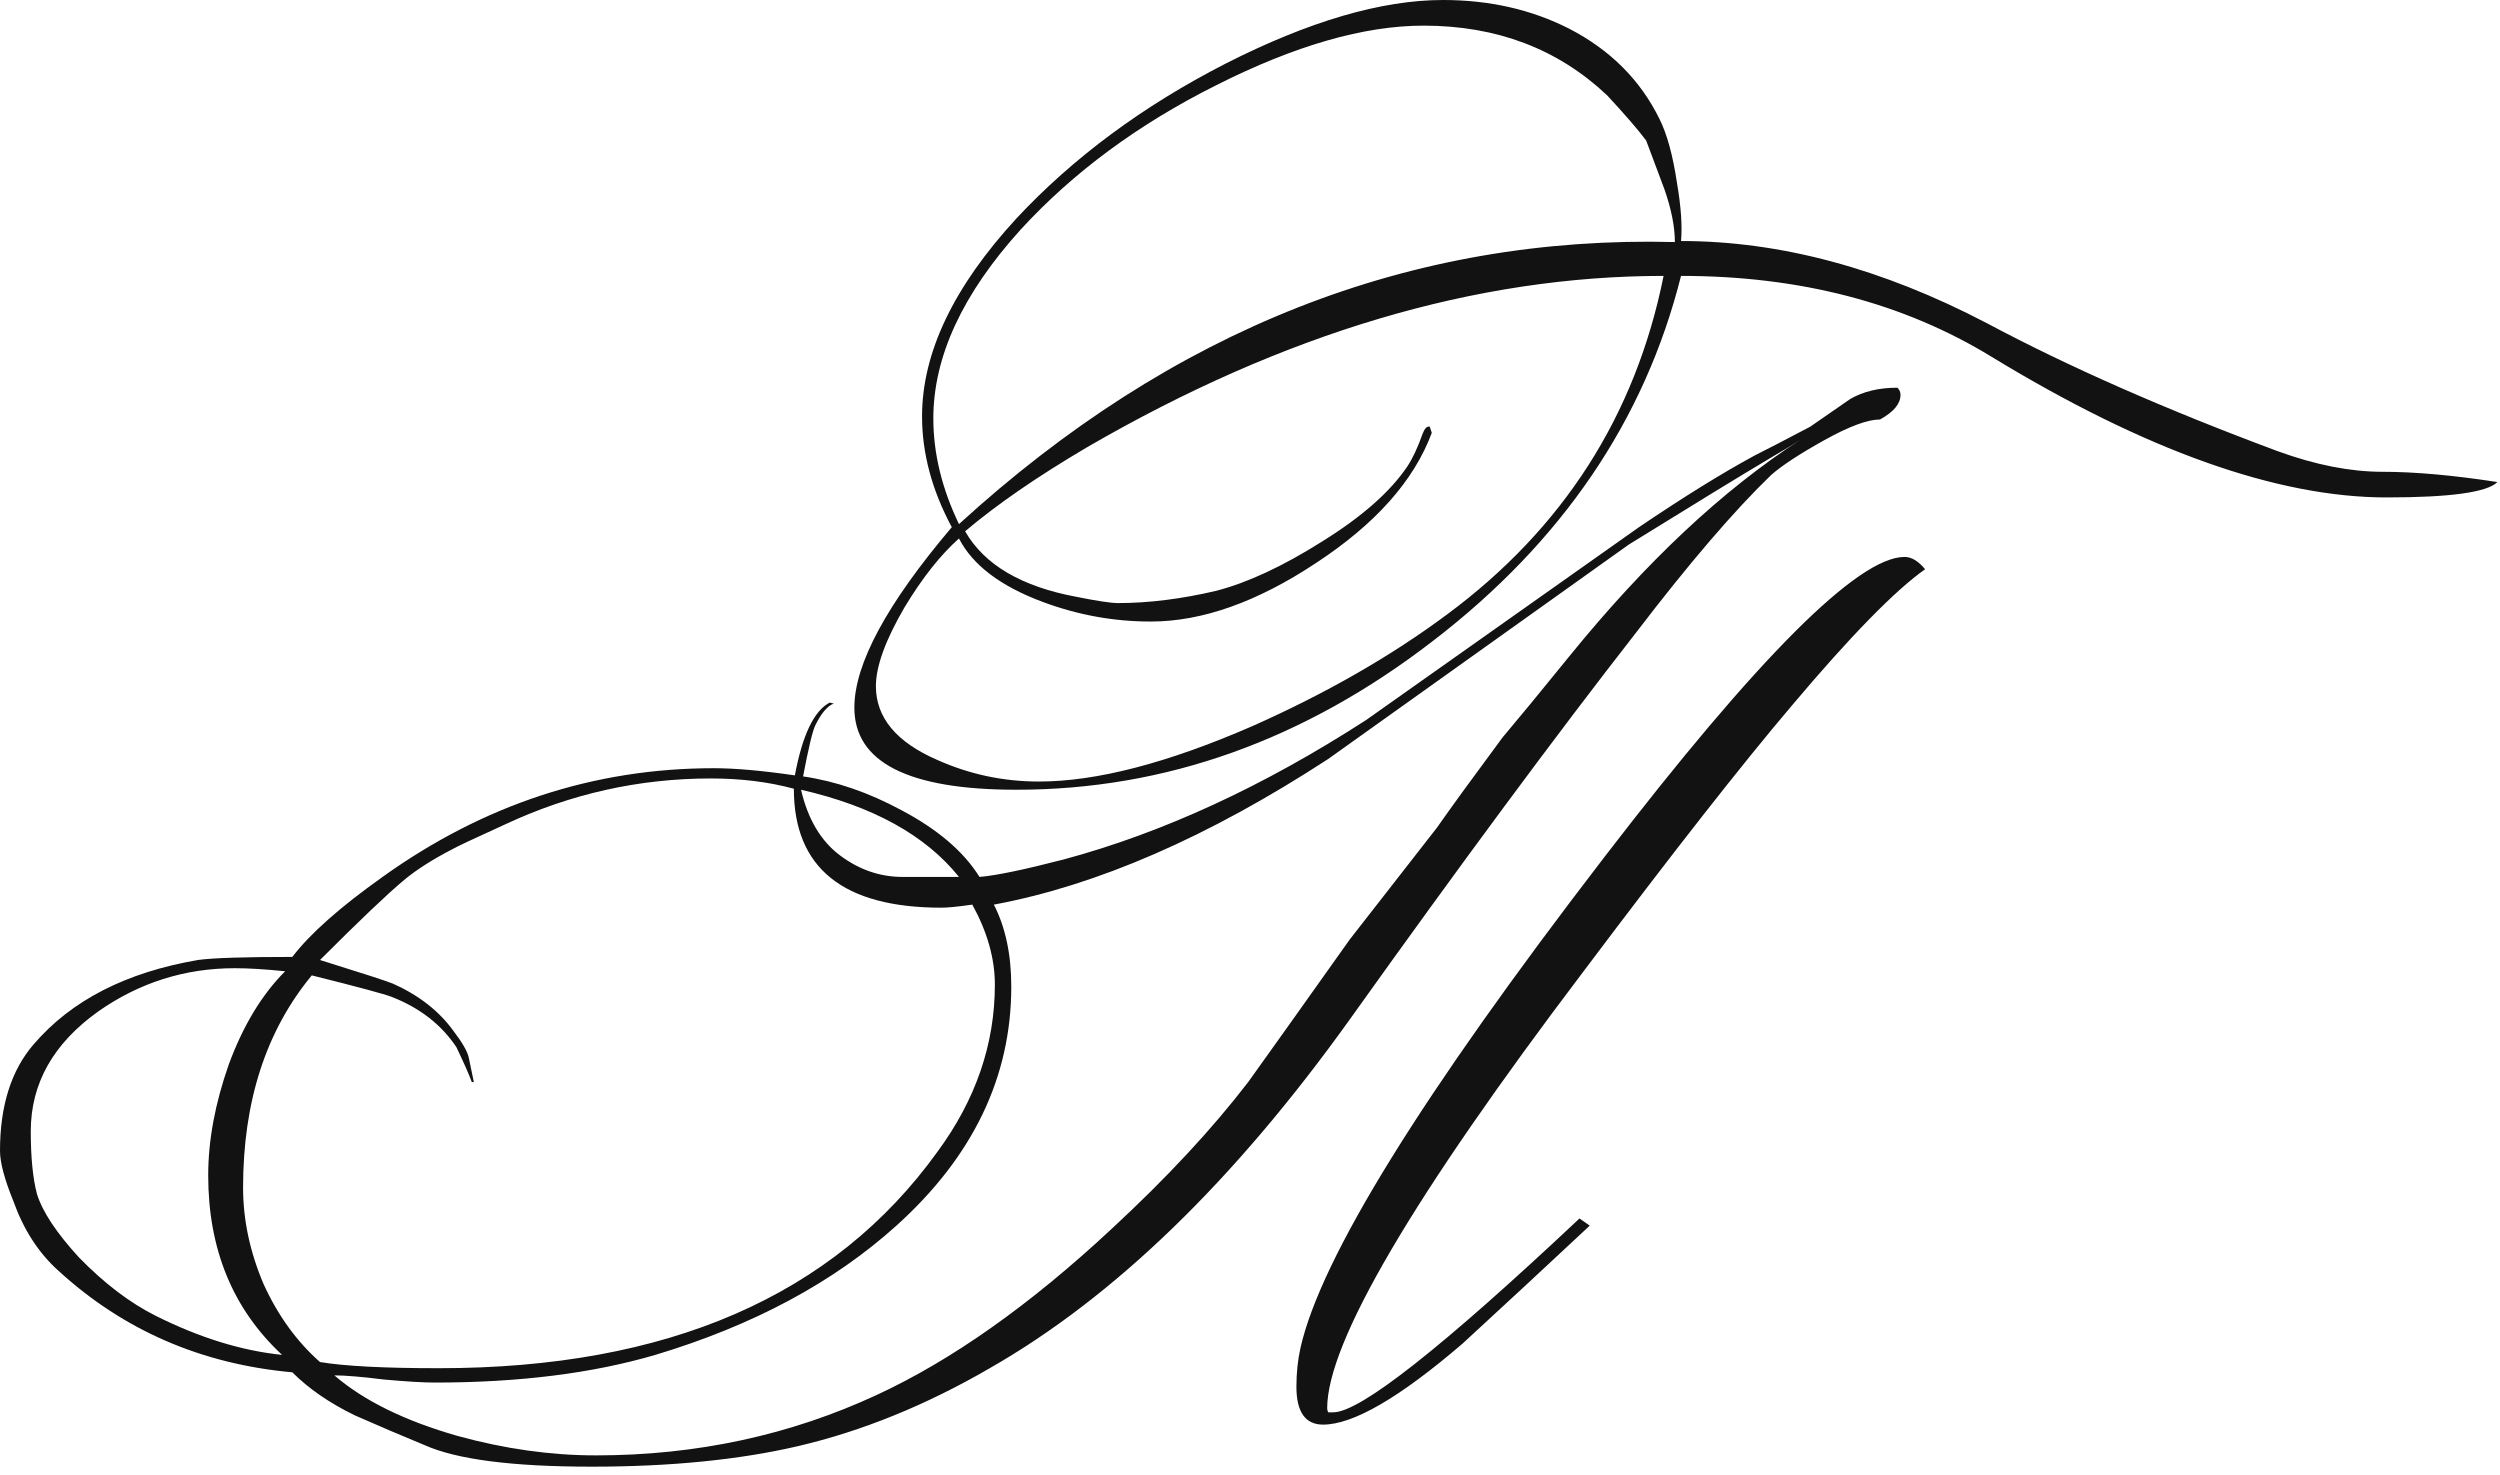
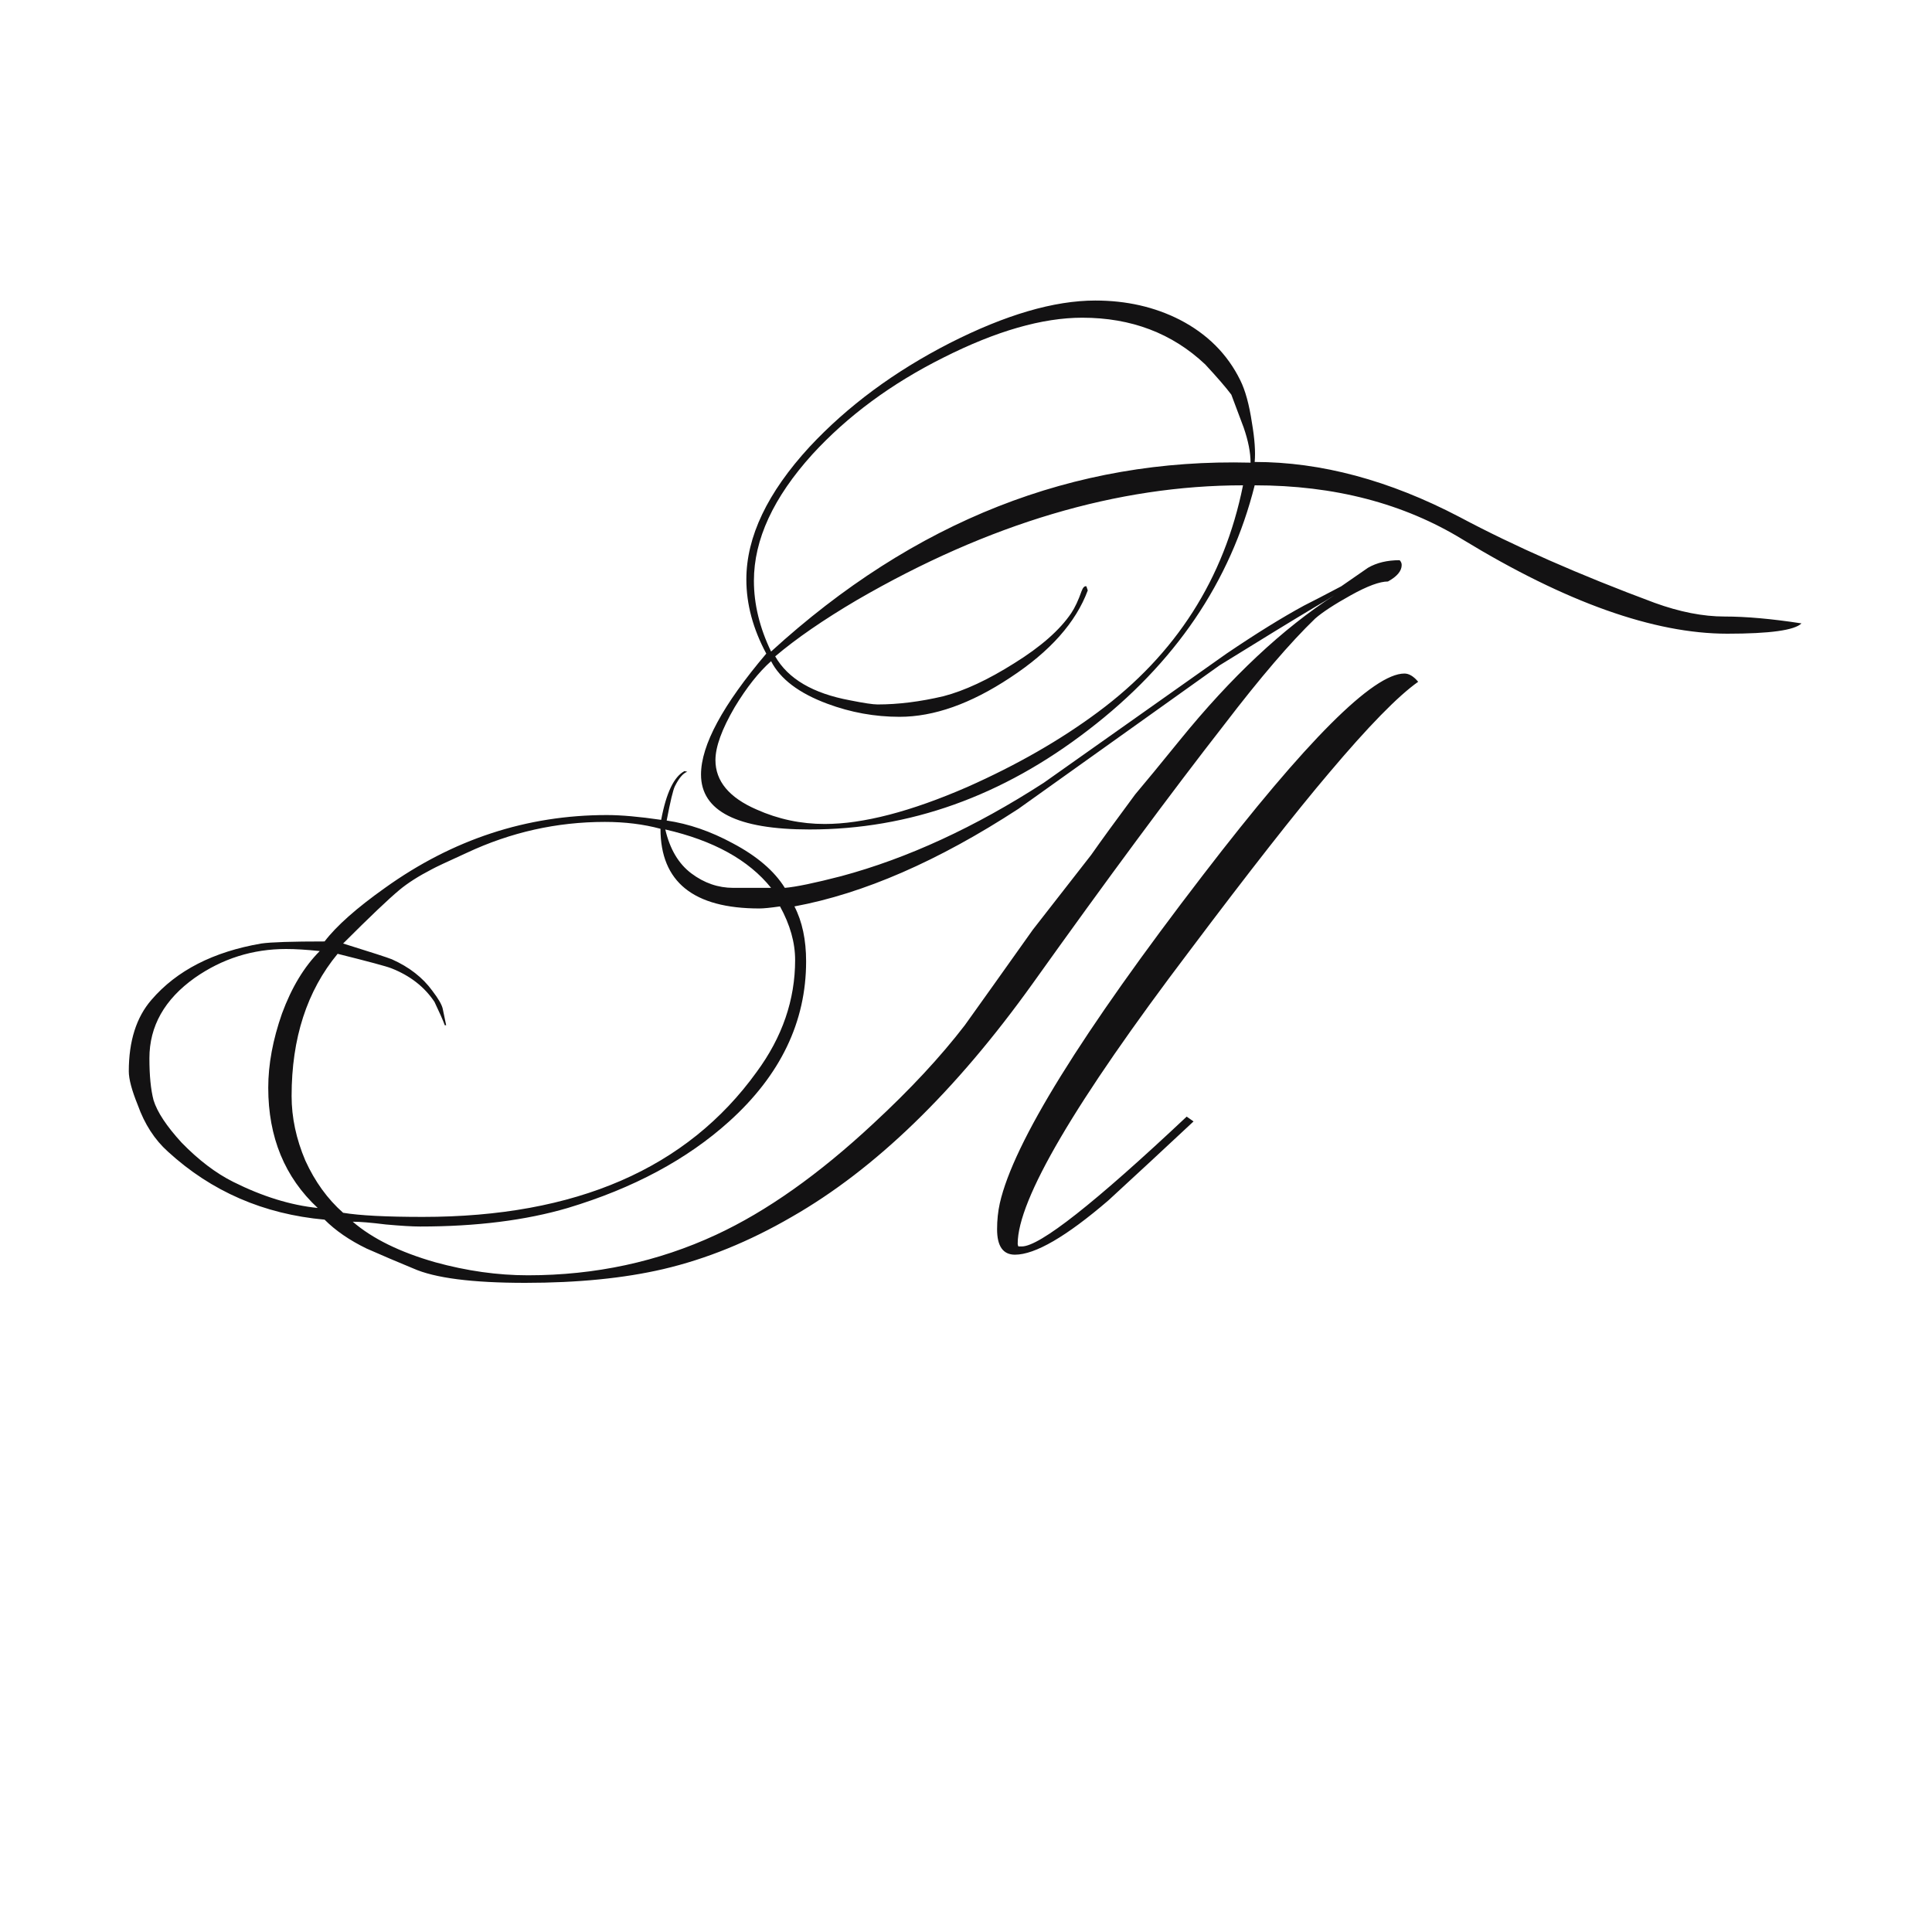
- <svg xmlns="http://www.w3.org/2000/svg" width="156" height="92" viewBox="0 0 156 92" fill="none">
-   <path d="M155.84 30.08C155.2 30.72 152.896 31.04 148.928 31.04C142.101 31.04 133.888 28.117 124.288 22.272C118.784 18.901 112.32 17.216 104.896 17.216C102.635 26.219 97.472 33.813 89.408 40C81.387 46.187 72.725 49.28 63.424 49.28C56.683 49.28 53.312 47.573 53.312 44.16C53.312 41.429 55.339 37.675 59.392 32.896C58.155 30.592 57.536 28.288 57.536 25.984C57.536 22.016 59.499 17.899 63.424 13.632C66.965 9.835 71.317 6.613 76.48 3.968C81.685 1.323 86.208 0 90.048 0C92.949 0 95.573 0.597 97.92 1.792C100.48 3.115 102.357 4.992 103.552 7.424C104.021 8.363 104.384 9.685 104.64 11.392C104.896 12.885 104.981 14.101 104.896 15.04C111.083 15.04 117.44 16.747 123.968 20.16C129.088 22.891 135.147 25.557 142.144 28.16C144.491 29.013 146.667 29.44 148.672 29.44C150.677 29.44 153.067 29.653 155.84 30.08ZM120.128 35.52C118.251 36.843 115.477 39.68 111.808 44.032C108.693 47.701 104.363 53.227 98.816 60.608C88.149 74.688 82.816 83.776 82.816 87.872C82.816 87.957 82.837 88.043 82.88 88.128H83.2C84.864 88.128 89.984 84.096 98.56 76.032L99.2 76.48C96.555 78.955 93.909 81.408 91.264 83.84C87.339 87.211 84.437 88.896 82.56 88.896C81.451 88.896 80.896 88.107 80.896 86.528C80.896 85.675 80.981 84.864 81.152 84.096C82.432 78.464 88.747 68.267 100.096 53.504C109.696 41.003 115.947 34.752 118.848 34.752C119.275 34.752 119.701 35.008 120.128 35.52ZM118.592 24.64C118.592 25.195 118.165 25.707 117.312 26.176C116.544 26.176 115.392 26.603 113.856 27.456C112.32 28.309 111.211 29.035 110.528 29.632C108.224 31.851 105.408 35.136 102.08 39.488C97.088 45.888 91.136 53.931 84.224 63.616C77.013 73.685 69.525 80.939 61.76 85.376C57.792 87.68 53.803 89.301 49.792 90.24C46.123 91.093 41.835 91.52 36.928 91.52C31.979 91.52 28.501 91.072 26.496 90.176C25.045 89.579 23.595 88.96 22.144 88.32C20.565 87.552 19.264 86.656 18.24 85.632C12.565 85.12 7.701 83.008 3.648 79.296C2.411 78.187 1.472 76.736 0.832 74.944C0.277 73.579 0 72.533 0 71.808C0 68.992 0.704 66.773 2.112 65.152C4.459 62.421 7.872 60.672 12.352 59.904C13.248 59.776 15.211 59.712 18.24 59.712C19.349 58.261 21.227 56.597 23.872 54.72C30.187 50.197 37.077 47.936 44.544 47.936C45.867 47.936 47.552 48.085 49.6 48.384C50.069 45.867 50.795 44.352 51.776 43.84L52.032 43.904C51.648 44.032 51.264 44.48 50.88 45.248C50.709 45.589 50.453 46.656 50.112 48.448C52.16 48.747 54.208 49.451 56.256 50.56C58.517 51.755 60.139 53.141 61.12 54.72C62.144 54.635 63.893 54.272 66.368 53.632C72.555 51.968 78.848 49.067 85.248 44.928C90.923 40.917 96.597 36.907 102.272 32.896C105.045 31.019 107.456 29.525 109.504 28.416C110.272 28.032 111.424 27.435 112.96 26.624C113.771 26.069 114.603 25.493 115.456 24.896C116.267 24.427 117.248 24.192 118.4 24.192C118.528 24.32 118.592 24.469 118.592 24.64ZM104.512 15.104C104.512 14.165 104.299 13.077 103.872 11.84C103.488 10.816 103.104 9.792 102.72 8.768C102.208 8.085 101.397 7.147 100.288 5.952C97.216 3.051 93.397 1.6 88.832 1.6C85.12 1.6 80.811 2.837 75.904 5.312C71.04 7.744 66.965 10.752 63.68 14.336C60.053 18.347 58.24 22.272 58.24 26.112C58.24 28.288 58.773 30.485 59.84 32.704C73.152 20.544 88.043 14.677 104.512 15.104ZM103.808 17.216C92.117 17.216 80.128 20.779 67.84 27.904C64.725 29.739 62.187 31.488 60.224 33.152C61.419 35.243 63.744 36.608 67.2 37.248C68.48 37.504 69.333 37.632 69.76 37.632C71.68 37.632 73.728 37.376 75.904 36.864C77.867 36.352 80.064 35.328 82.496 33.792C84.971 32.256 86.741 30.699 87.808 29.12C88.149 28.608 88.469 27.925 88.768 27.072C88.896 26.731 89.045 26.581 89.216 26.624L89.344 27.008C88.235 29.995 85.824 32.704 82.112 35.136C78.443 37.568 75.008 38.784 71.808 38.784C69.504 38.784 67.264 38.379 65.088 37.568C62.443 36.587 60.693 35.264 59.84 33.6C58.688 34.624 57.557 36.053 56.448 37.888C55.253 39.936 54.656 41.579 54.656 42.816C54.656 44.779 55.936 46.315 58.496 47.424C60.501 48.32 62.613 48.768 64.832 48.768C68.416 48.768 72.853 47.616 78.144 45.312C82.752 43.264 86.805 40.939 90.304 38.336C97.557 32.96 102.059 25.92 103.808 17.216ZM112.32 27.456C111.936 27.712 111.339 28.075 110.528 28.544C108.523 29.739 105.557 31.552 101.632 33.984C95.36 38.464 89.109 42.923 82.88 47.36C75.413 52.224 68.459 55.253 62.016 56.448C62.741 57.856 63.104 59.563 63.104 61.568C63.104 67.2 60.715 72.171 55.936 76.48C52.011 80.021 46.997 82.709 40.896 84.544C36.971 85.696 32.384 86.272 27.136 86.272C26.411 86.272 25.344 86.208 23.936 86.08C22.571 85.909 21.547 85.824 20.864 85.824C22.699 87.403 25.259 88.661 28.544 89.6C31.488 90.411 34.368 90.816 37.184 90.816C43.456 90.816 49.301 89.557 54.72 87.04C59.413 84.864 64.299 81.408 69.376 76.672C72.789 73.515 75.627 70.464 77.888 67.52C79.296 65.557 81.408 62.592 84.224 58.624C85.419 57.088 87.232 54.763 89.664 51.648C90.56 50.368 91.925 48.491 93.76 46.016C94.699 44.907 96.085 43.221 97.92 40.96C102.699 35.072 107.499 30.571 112.32 27.456ZM59.84 54.72C57.749 52.117 54.464 50.304 49.984 49.28C50.411 51.115 51.221 52.48 52.416 53.376C53.611 54.272 54.912 54.72 56.32 54.72H59.84ZM62.08 61.44C62.08 59.819 61.611 58.155 60.672 56.448C59.776 56.576 59.136 56.64 58.752 56.64C52.608 56.64 49.536 54.165 49.536 49.216C47.957 48.789 46.229 48.576 44.352 48.576C39.872 48.576 35.584 49.536 31.488 51.456C29.611 52.309 28.523 52.821 28.224 52.992C26.987 53.632 25.984 54.272 25.216 54.912C24.192 55.765 22.443 57.429 19.968 59.904C22.571 60.715 24.085 61.205 24.512 61.376C26.133 62.101 27.392 63.083 28.288 64.32C28.843 65.045 29.163 65.6 29.248 65.984C29.333 66.368 29.44 66.88 29.568 67.52H29.44C29.269 67.051 28.949 66.325 28.48 65.344C27.541 63.936 26.197 62.891 24.448 62.208C24.021 62.037 22.357 61.589 19.456 60.864C16.597 64.32 15.168 68.736 15.168 74.112C15.168 76.117 15.595 78.123 16.448 80.128C17.344 82.091 18.517 83.712 19.968 84.992C21.504 85.248 23.979 85.376 27.392 85.376C41.643 85.376 52.011 80.875 58.496 71.872C60.885 68.629 62.08 65.152 62.08 61.44ZM17.792 60.608C16.555 60.48 15.509 60.416 14.656 60.416C11.541 60.416 8.704 61.312 6.144 63.104C3.328 65.109 1.92 67.605 1.92 70.592C1.92 72.213 2.048 73.515 2.304 74.496C2.645 75.605 3.52 76.928 4.928 78.464C6.507 80.085 8.107 81.301 9.728 82.112C12.459 83.477 15.083 84.288 17.6 84.544C14.528 81.685 12.992 77.952 12.992 73.344C12.992 71.168 13.419 68.864 14.272 66.432C15.168 64 16.341 62.059 17.792 60.608Z" fill="#131213" />
+ <svg xmlns="http://www.w3.org/2000/svg" width="180" height="180" viewBox="0 0 180 180" fill="none">
+   <path d="M167.84 58.08C167.2 58.72 164.896 59.04 160.928 59.04C154.101 59.04 145.888 56.117 136.288 50.272C130.784 46.901 124.32 45.216 116.896 45.216C114.635 54.219 109.472 61.813 101.408 68C93.387 74.187 84.725 77.28 75.424 77.28C68.683 77.28 65.312 75.573 65.312 72.16C65.312 69.429 67.339 65.675 71.392 60.896C70.155 58.592 69.536 56.288 69.536 53.984C69.536 50.016 71.499 45.899 75.424 41.632C78.965 37.835 83.317 34.613 88.48 31.968C93.685 29.323 98.208 28 102.048 28C104.949 28 107.573 28.597 109.92 29.792C112.48 31.115 114.357 32.992 115.552 35.424C116.021 36.363 116.384 37.685 116.64 39.392C116.896 40.885 116.981 42.101 116.896 43.04C123.083 43.04 129.44 44.747 135.968 48.16C141.088 50.891 147.147 53.557 154.144 56.16C156.491 57.013 158.667 57.44 160.672 57.44C162.677 57.44 165.067 57.653 167.84 58.08ZM132.128 63.52C130.251 64.843 127.477 67.68 123.808 72.032C120.693 75.701 116.363 81.227 110.816 88.608C100.149 102.688 94.816 111.776 94.816 115.872C94.816 115.957 94.837 116.043 94.88 116.128H95.2C96.864 116.128 101.984 112.096 110.56 104.032L111.2 104.48C108.555 106.955 105.909 109.408 103.264 111.84C99.339 115.211 96.437 116.896 94.56 116.896C93.451 116.896 92.896 116.107 92.896 114.528C92.896 113.675 92.981 112.864 93.152 112.096C94.432 106.464 100.747 96.267 112.096 81.504C121.696 69.003 127.947 62.752 130.848 62.752C131.275 62.752 131.701 63.008 132.128 63.52ZM130.592 52.64C130.592 53.195 130.165 53.707 129.312 54.176C128.544 54.176 127.392 54.603 125.856 55.456C124.32 56.309 123.211 57.035 122.528 57.632C120.224 59.851 117.408 63.136 114.08 67.488C109.088 73.888 103.136 81.931 96.224 91.616C89.013 101.685 81.525 108.939 73.76 113.376C69.792 115.68 65.803 117.301 61.792 118.24C58.123 119.093 53.835 119.52 48.928 119.52C43.979 119.52 40.501 119.072 38.496 118.176C37.045 117.579 35.595 116.96 34.144 116.32C32.565 115.552 31.264 114.656 30.24 113.632C24.565 113.12 19.701 111.008 15.648 107.296C14.411 106.187 13.472 104.736 12.832 102.944C12.277 101.579 12 100.533 12 99.808C12 96.992 12.704 94.773 14.112 93.152C16.459 90.421 19.872 88.672 24.352 87.904C25.248 87.776 27.211 87.712 30.24 87.712C31.349 86.261 33.227 84.597 35.872 82.72C42.187 78.197 49.077 75.936 56.544 75.936C57.867 75.936 59.552 76.085 61.6 76.384C62.069 73.867 62.795 72.352 63.776 71.84L64.032 71.904C63.648 72.032 63.264 72.48 62.88 73.248C62.709 73.589 62.453 74.656 62.112 76.448C64.16 76.747 66.208 77.451 68.256 78.56C70.517 79.755 72.139 81.141 73.12 82.72C74.144 82.635 75.893 82.272 78.368 81.632C84.555 79.968 90.848 77.067 97.248 72.928C102.923 68.917 108.597 64.907 114.272 60.896C117.045 59.019 119.456 57.525 121.504 56.416C122.272 56.032 123.424 55.435 124.96 54.624C125.771 54.069 126.603 53.493 127.456 52.896C128.267 52.427 129.248 52.192 130.4 52.192C130.528 52.32 130.592 52.469 130.592 52.64ZM116.512 43.104C116.512 42.165 116.299 41.077 115.872 39.84C115.488 38.816 115.104 37.792 114.72 36.768C114.208 36.085 113.397 35.147 112.288 33.952C109.216 31.051 105.397 29.6 100.832 29.6C97.12 29.6 92.811 30.837 87.904 33.312C83.04 35.744 78.965 38.752 75.68 42.336C72.053 46.347 70.24 50.272 70.24 54.112C70.24 56.288 70.773 58.485 71.84 60.704C85.152 48.544 100.043 42.677 116.512 43.104ZM115.808 45.216C104.117 45.216 92.128 48.779 79.84 55.904C76.725 57.739 74.187 59.488 72.224 61.152C73.419 63.243 75.744 64.608 79.2 65.248C80.48 65.504 81.333 65.632 81.76 65.632C83.68 65.632 85.728 65.376 87.904 64.864C89.867 64.352 92.064 63.328 94.496 61.792C96.971 60.256 98.741 58.699 99.808 57.12C100.149 56.608 100.469 55.925 100.768 55.072C100.896 54.731 101.045 54.581 101.216 54.624L101.344 55.008C100.235 57.995 97.824 60.704 94.112 63.136C90.443 65.568 87.008 66.784 83.808 66.784C81.504 66.784 79.264 66.379 77.088 65.568C74.443 64.587 72.693 63.264 71.84 61.6C70.688 62.624 69.557 64.053 68.448 65.888C67.253 67.936 66.656 69.579 66.656 70.816C66.656 72.779 67.936 74.315 70.496 75.424C72.501 76.32 74.613 76.768 76.832 76.768C80.416 76.768 84.853 75.616 90.144 73.312C94.752 71.264 98.805 68.939 102.304 66.336C109.557 60.96 114.059 53.92 115.808 45.216ZM124.32 55.456C123.936 55.712 123.339 56.075 122.528 56.544C120.523 57.739 117.557 59.552 113.632 61.984C107.36 66.464 101.109 70.923 94.88 75.36C87.413 80.224 80.459 83.253 74.016 84.448C74.741 85.856 75.104 87.563 75.104 89.568C75.104 95.2 72.715 100.171 67.936 104.48C64.011 108.021 58.997 110.709 52.896 112.544C48.971 113.696 44.384 114.272 39.136 114.272C38.411 114.272 37.344 114.208 35.936 114.08C34.571 113.909 33.547 113.824 32.864 113.824C34.699 115.403 37.259 116.661 40.544 117.6C43.488 118.411 46.368 118.816 49.184 118.816C55.456 118.816 61.301 117.557 66.72 115.04C71.413 112.864 76.299 109.408 81.376 104.672C84.789 101.515 87.627 98.464 89.888 95.52C91.296 93.557 93.408 90.592 96.224 86.624C97.419 85.088 99.232 82.763 101.664 79.648C102.56 78.368 103.925 76.491 105.76 74.016C106.699 72.907 108.085 71.221 109.92 68.96C114.699 63.072 119.499 58.571 124.32 55.456ZM71.84 82.72C69.749 80.117 66.464 78.304 61.984 77.28C62.411 79.115 63.221 80.48 64.416 81.376C65.611 82.272 66.912 82.72 68.32 82.72H71.84ZM74.08 89.44C74.08 87.819 73.611 86.155 72.672 84.448C71.776 84.576 71.136 84.64 70.752 84.64C64.608 84.64 61.536 82.165 61.536 77.216C59.957 76.789 58.229 76.576 56.352 76.576C51.872 76.576 47.584 77.536 43.488 79.456C41.611 80.309 40.523 80.821 40.224 80.992C38.987 81.632 37.984 82.272 37.216 82.912C36.192 83.765 34.443 85.429 31.968 87.904C34.571 88.715 36.085 89.205 36.512 89.376C38.133 90.101 39.392 91.083 40.288 92.32C40.843 93.045 41.163 93.6 41.248 93.984C41.333 94.368 41.44 94.88 41.568 95.52H41.44C41.269 95.051 40.949 94.325 40.48 93.344C39.541 91.936 38.197 90.891 36.448 90.208C36.021 90.037 34.357 89.589 31.456 88.864C28.597 92.32 27.168 96.736 27.168 102.112C27.168 104.117 27.595 106.123 28.448 108.128C29.344 110.091 30.517 111.712 31.968 112.992C33.504 113.248 35.979 113.376 39.392 113.376C53.643 113.376 64.011 108.875 70.496 99.872C72.885 96.629 74.08 93.152 74.08 89.44ZM29.792 88.608C28.555 88.48 27.509 88.416 26.656 88.416C23.541 88.416 20.704 89.312 18.144 91.104C15.328 93.109 13.92 95.605 13.92 98.592C13.92 100.213 14.048 101.515 14.304 102.496C14.645 103.605 15.52 104.928 16.928 106.464C18.507 108.085 20.107 109.301 21.728 110.112C24.459 111.477 27.083 112.288 29.6 112.544C26.528 109.685 24.992 105.952 24.992 101.344C24.992 99.168 25.419 96.864 26.272 94.432C27.168 92 28.341 90.059 29.792 88.608Z" fill="#131213" />
</svg>
